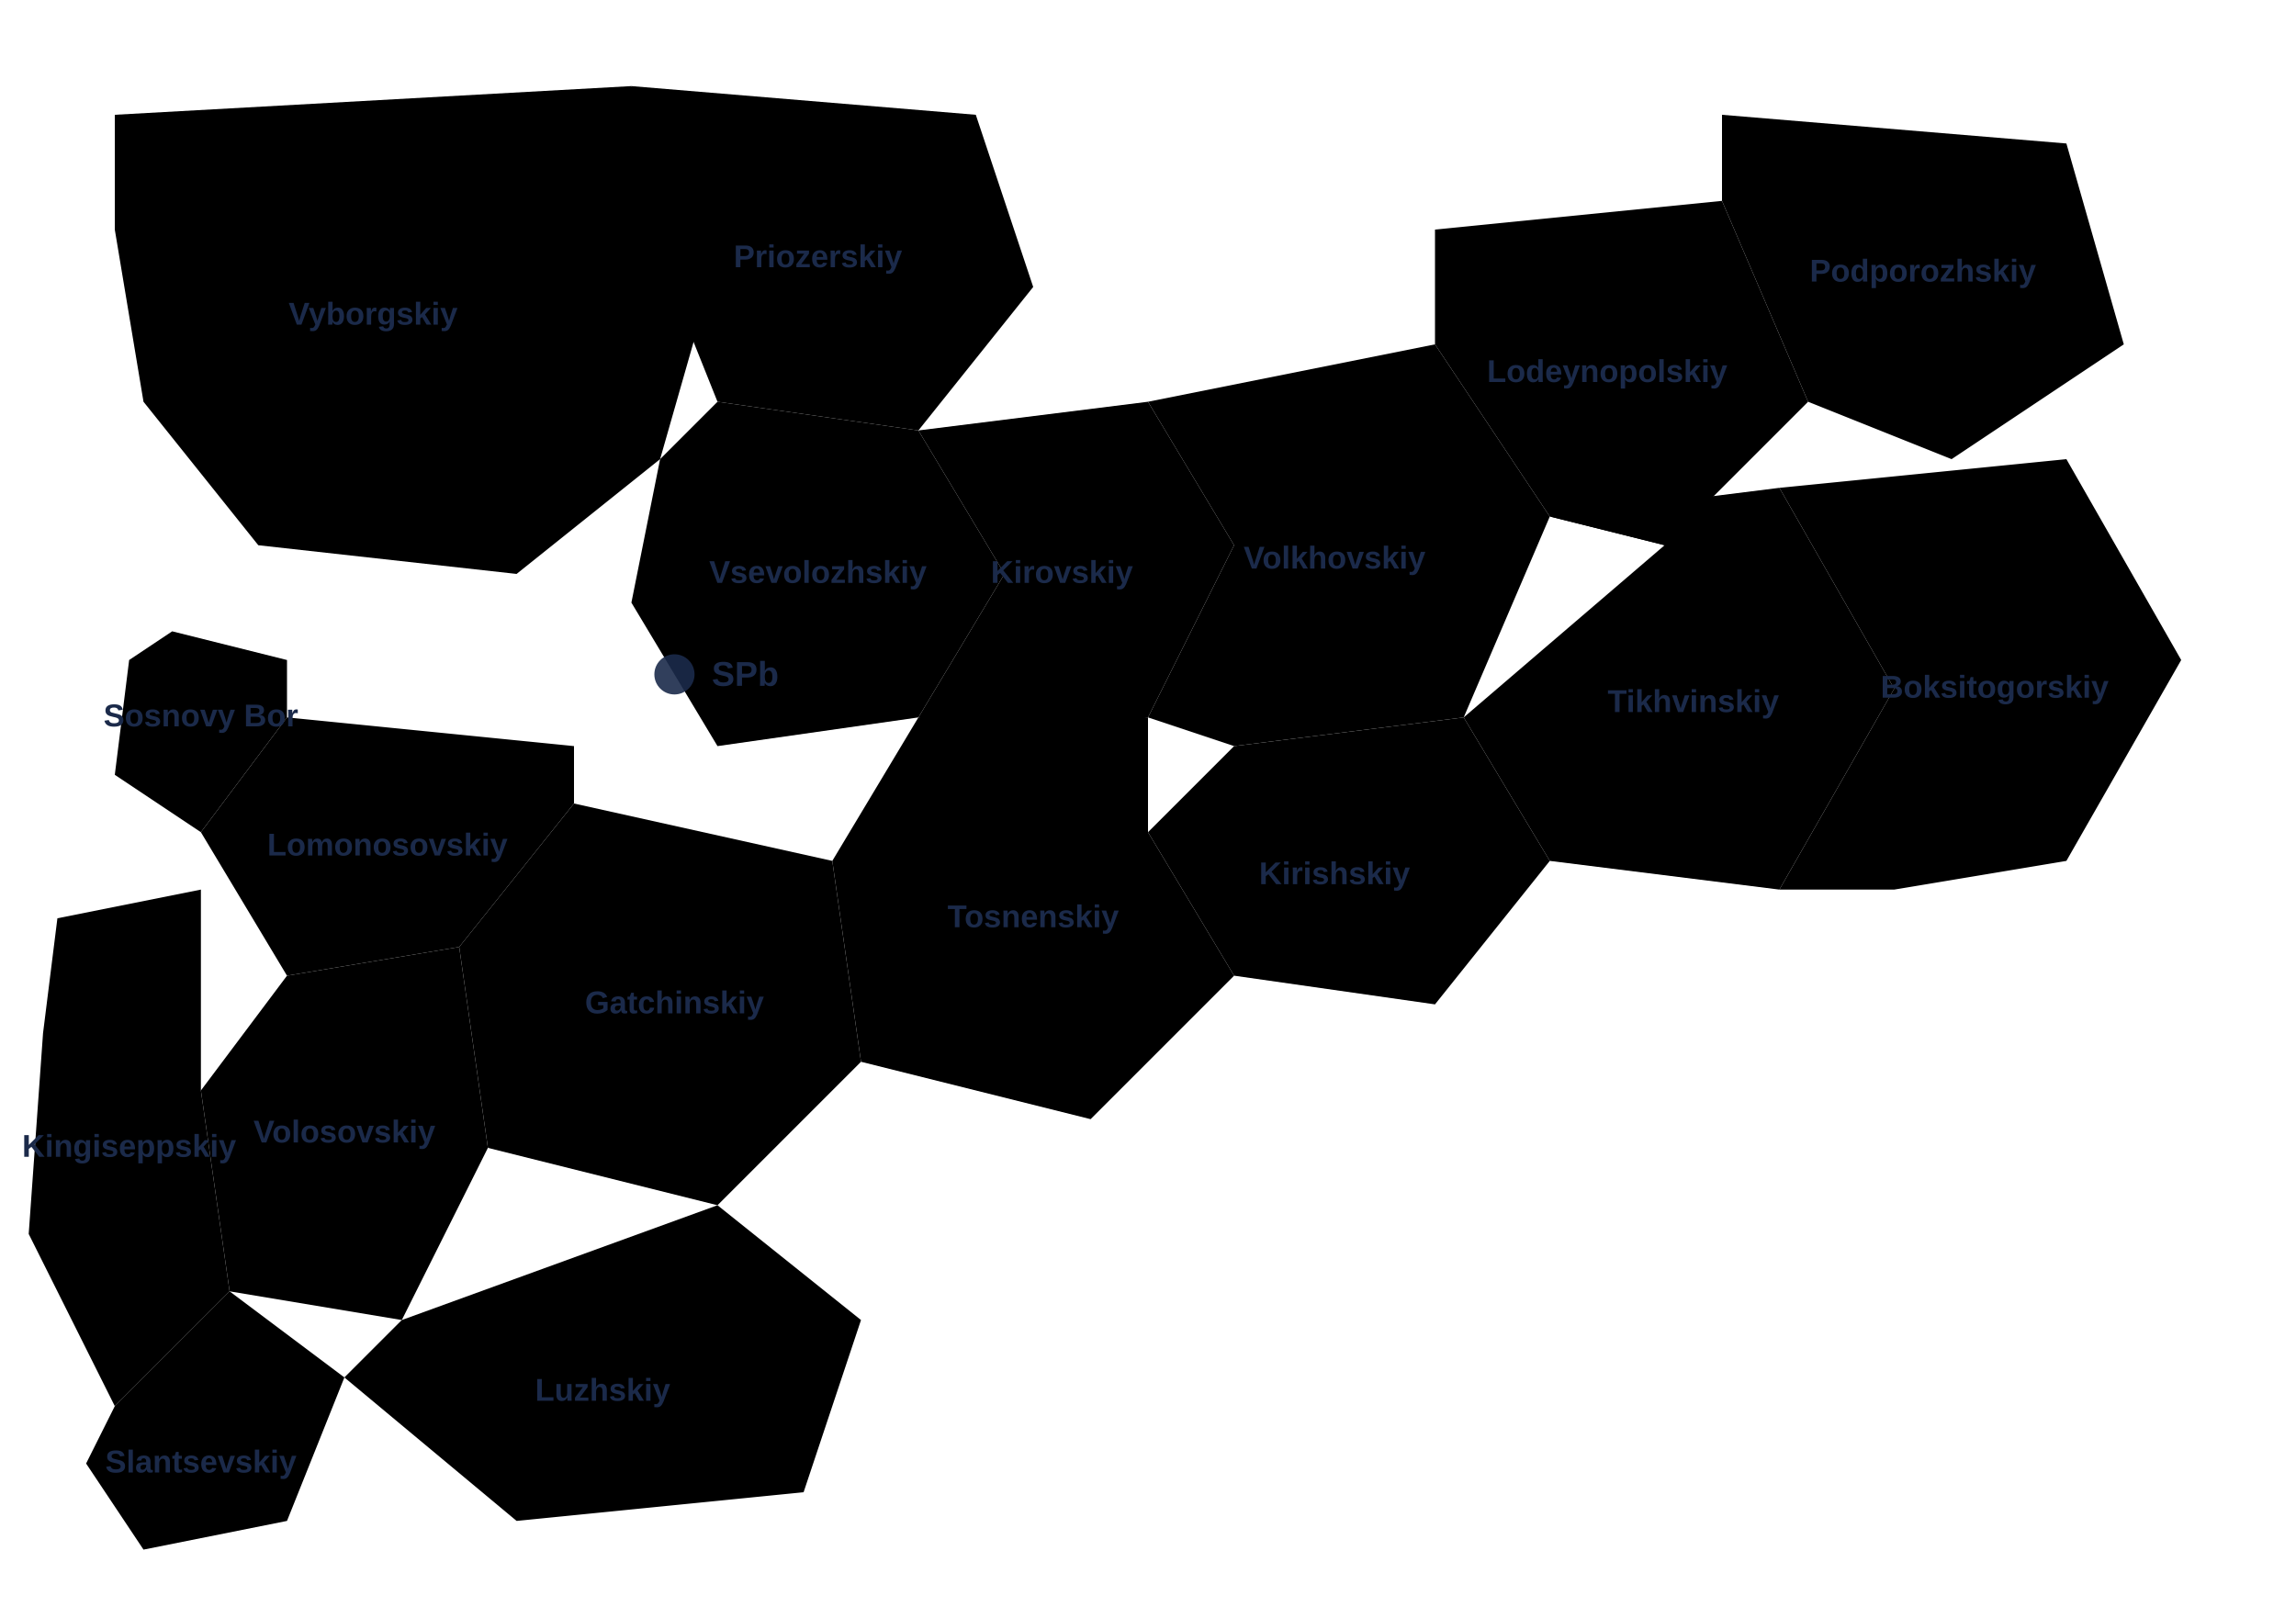
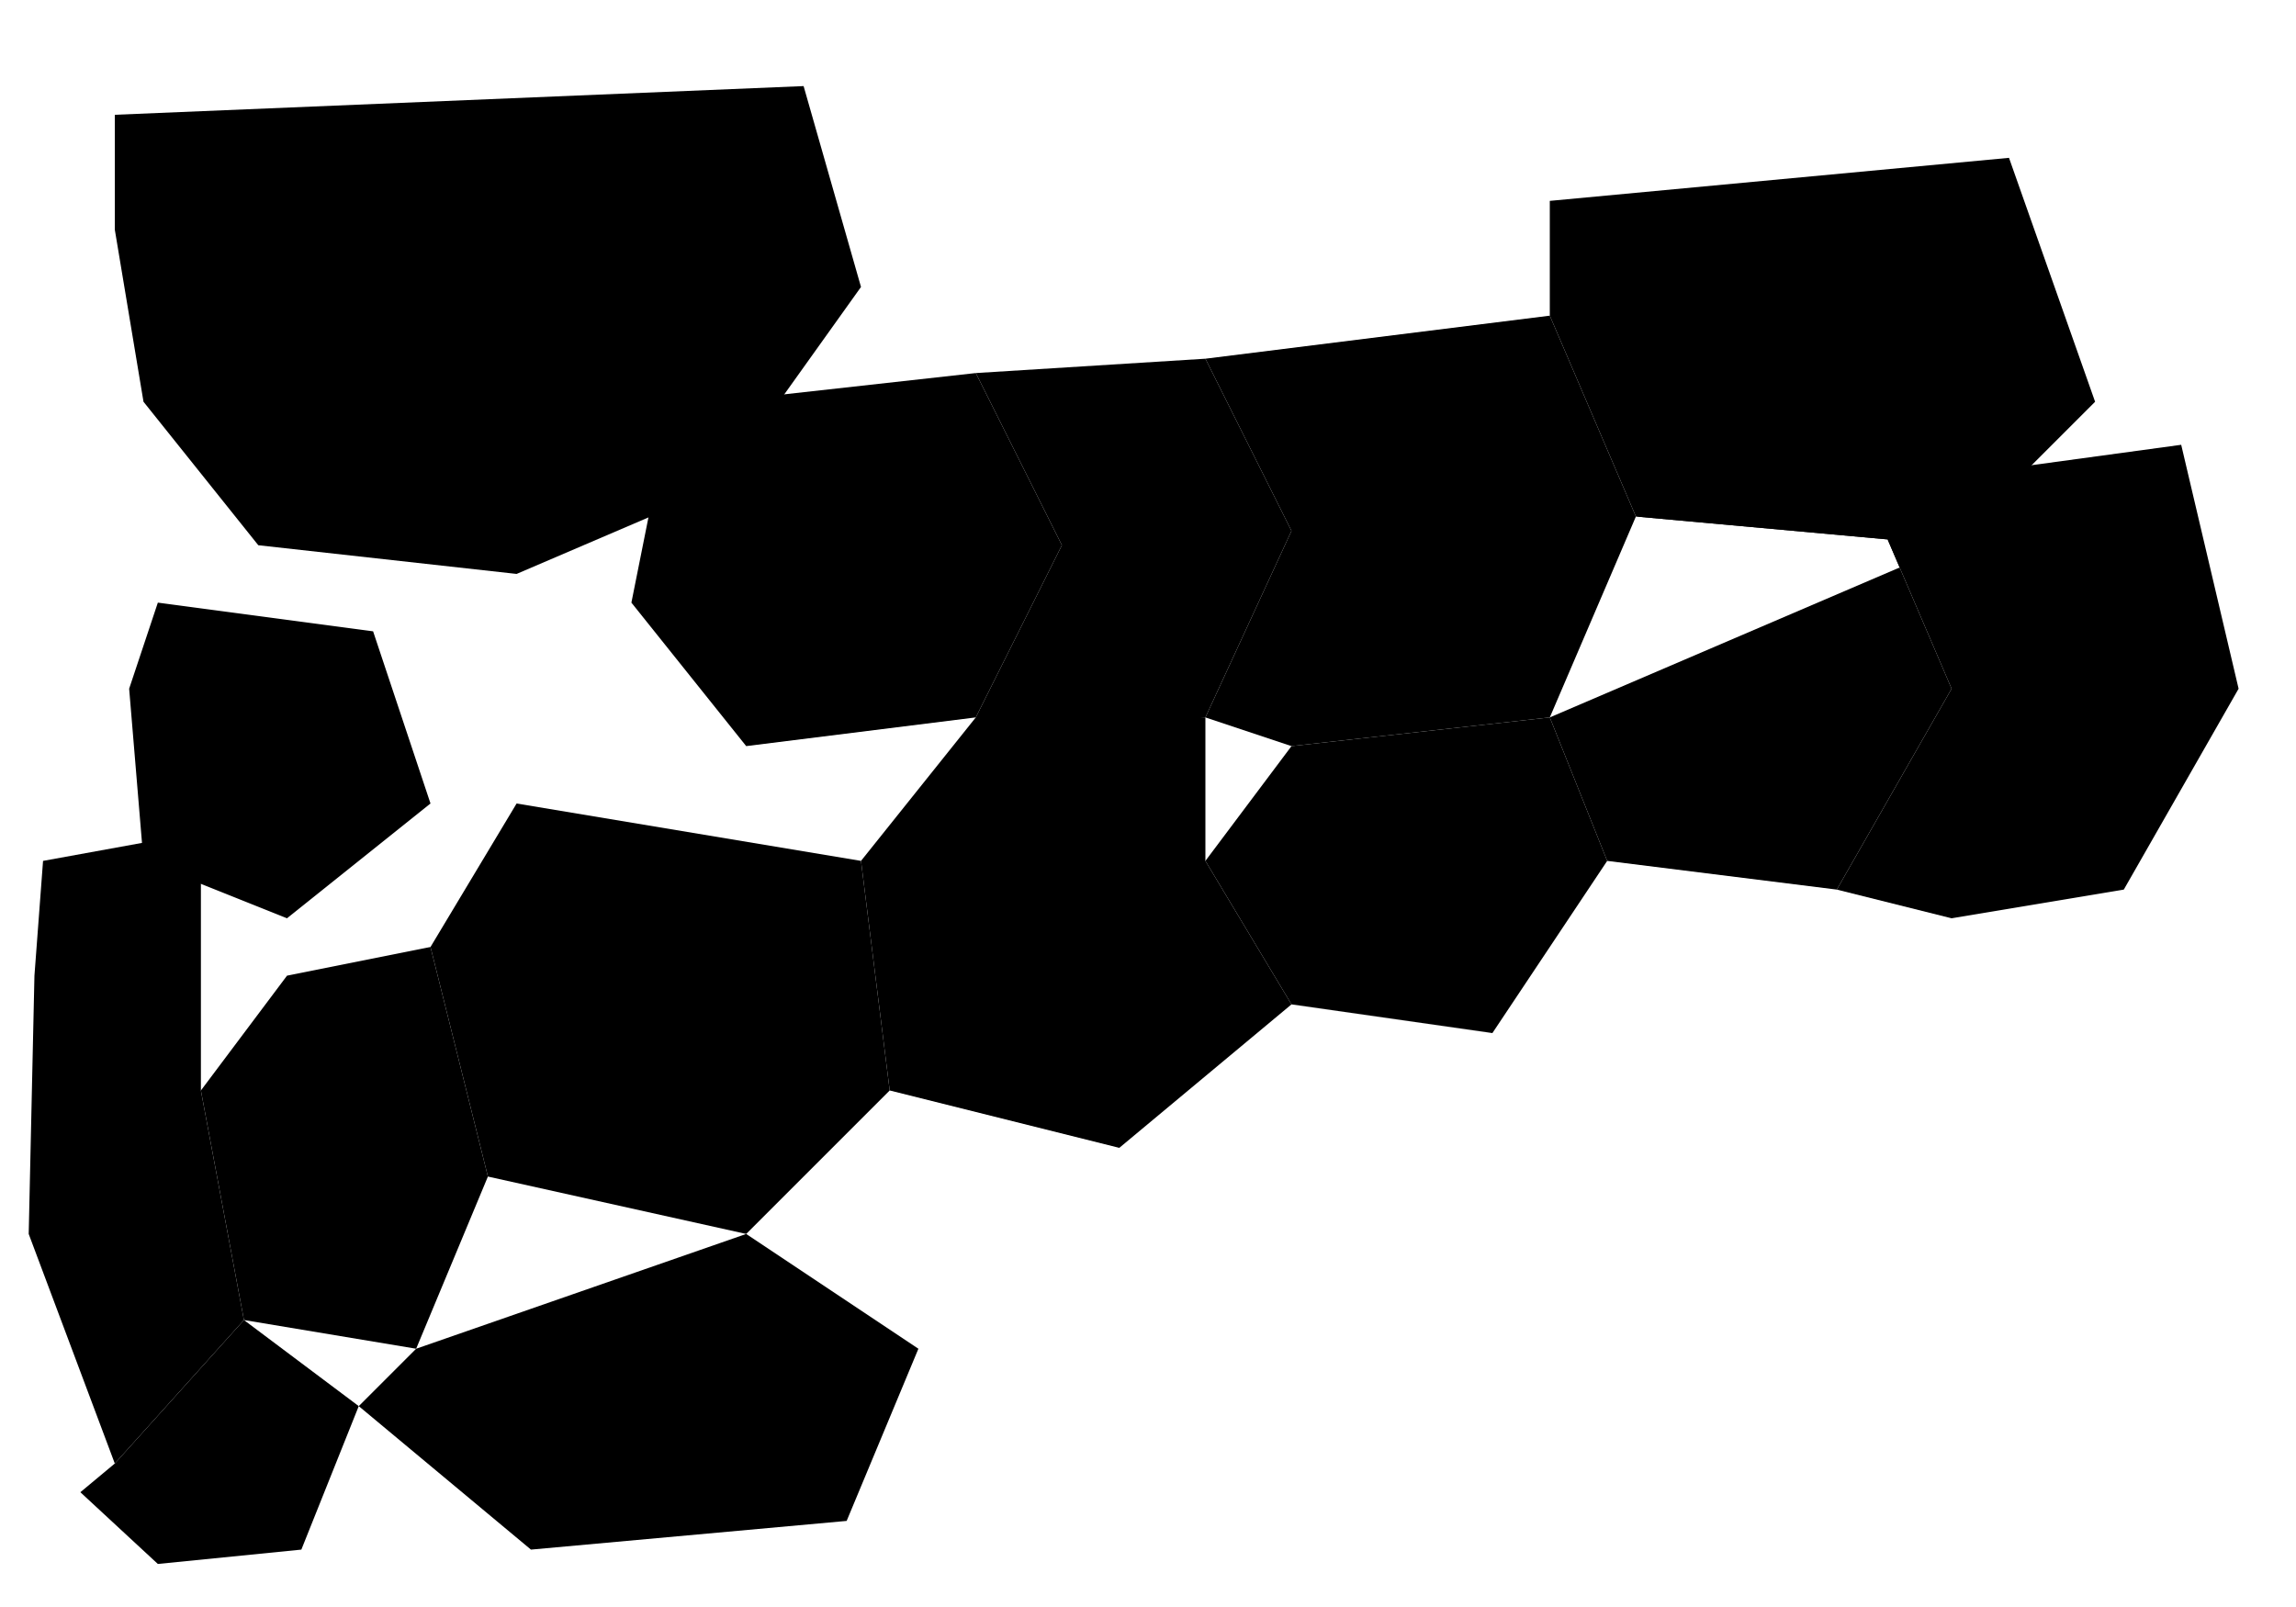
- <svg xmlns="http://www.w3.org/2000/svg" viewBox="0 0 800 560" class="lenoblast-map" role="img" aria-label="Leningrad oblast map">
+ <svg xmlns="http://www.w3.org/2000/svg" viewBox="0 0 800 560" class="lenoblast-map" role="img" aria-label="Konstanta branches map">
  <g id="districts">
-     <path id="vyborgskiy" class="map-district" data-id="vyborgskiy" d="M40 40 L220 30 L250 90 L230 160 L180 200 L90 190 L50 140 L40 80 Z" />
-     <path id="priozerskiy" class="map-district" data-id="priozerskiy" d="M220 30 L340 40 L360 100 L320 150 L250 140 L230 90 Z" />
-     <path id="vsevolozhskiy" class="map-district" data-id="vsevolozhskiy" d="M250 140 L320 150 L350 200 L320 250 L250 260 L220 210 L230 160 Z" />
-     <path id="kirovskiy" class="map-district" data-id="kirovskiy" d="M320 150 L400 140 L430 190 L400 250 L350 260 L320 250 L350 200 Z" />
-     <path id="volkhovskiy" class="map-district" data-id="volkhovskiy" d="M400 140 L500 120 L540 180 L510 250 L430 260 L400 250 L430 190 Z" />
-     <path id="lodeynopolskiy" class="map-district" data-id="lodeynopolskiy" d="M500 80 L600 70 L630 140 L580 190 L540 180 L500 120 Z" />
-     <path id="podporozhskiy" class="map-district" data-id="podporozhskiy" d="M600 40 L720 50 L740 120 L680 160 L630 140 L600 70 Z" />
-     <path id="tikhvinskiy" class="map-district" data-id="tikhvinskiy" d="M540 180 L620 170 L660 240 L620 310 L540 300 L510 250 L580 190 Z" />
-     <path id="boksitogorskiy" class="map-district" data-id="boksitogorskiy" d="M620 170 L720 160 L760 230 L720 300 L660 310 L620 310 L660 240 Z" />
-     <path id="kirishskiy" class="map-district" data-id="kirishskiy" d="M430 260 L510 250 L540 300 L500 350 L430 340 L400 290 Z" />
-     <path id="tosnenskiy" class="map-district" data-id="tosnenskiy" d="M320 250 L400 250 L400 290 L430 340 L380 390 L300 370 L290 300 Z" />
-     <path id="gatchinskiy" class="map-district" data-id="gatchinskiy" d="M200 280 L290 300 L300 370 L250 420 L170 400 L160 330 Z" />
-     <path id="lomonosovskiy" class="map-district" data-id="lomonosovskiy" d="M100 250 L200 260 L200 280 L160 330 L100 340 L70 290 Z" />
-     <path id="sosnovoborskiy" class="map-district" data-id="sosnovoborskiy" d="M60 220 L100 230 L100 250 L70 290 L40 270 L45 230 Z" />
-     <path id="volosovskiy" class="map-district" data-id="volosovskiy" d="M100 340 L160 330 L170 400 L140 460 L80 450 L70 380 Z" />
-     <path id="kingiseppskiy" class="map-district" data-id="kingiseppskiy" d="M20 320 L70 310 L70 380 L80 450 L40 490 L10 430 L15 360 Z" />
-     <path id="slantsevskiy" class="map-district" data-id="slantsevskiy" d="M40 490 L80 450 L120 480 L100 530 L50 540 L30 510 Z" />
-     <path id="luzhskiy" class="map-district" data-id="luzhskiy" d="M140 460 L250 420 L300 460 L280 520 L180 530 L120 480 Z" />
+     <path class="map-district" data-id="vyborgskiy" data-branch="vyborgskoe" d="M40 40 L280 30 L300 100 L250 170 L180 200 L90 190 L50 140 L40 80 Z" />
+     <path class="map-district" data-id="vsevolozhskiy" data-branch="prigorodnoe" d="M250 140 L340 130 L370 190 L340 250 L260 260 L220 210 L230 160 Z" />
+     <path class="map-district" data-id="kirovskiy" data-branch="kirovskoe" d="M340 130 L420 125 L450 185 L420 250 L350 260 L340 250 L370 190 Z" />
+     <path class="map-district" data-id="volkhovskiy" data-branch="volkhovskoe" d="M420 125 L540 110 L570 180 L540 250 L450 260 L420 250 L450 185 Z" />
+     <path class="map-district" data-id="lodeynopolskiy" data-branch="lodeynopolskoe" d="M540 70 L700 55 L730 140 L680 190 L570 180 L540 110 Z" />
+     <path class="map-district" data-id="tikhvinskiy" data-branch="tikhvinskoe" d="M570 180 L650 170 L680 240 L640 310 L560 300 L540 250 L680 190 Z" />
+     <path class="map-district" data-id="boksitogorskiy" data-branch="tikhvinskoe" d="M650 170 L760 155 L780 240 L740 310 L680 320 L640 310 L680 240 Z" />
+     <path class="map-district" data-id="kirishskiy" data-branch="kirishskoe" d="M450 260 L540 250 L560 300 L520 360 L450 350 L420 300 Z" />
+     <path class="map-district" data-id="tosnenskiy" data-branch="tosnenskoe" d="M340 250 L420 250 L420 300 L450 350 L390 400 L310 380 L300 300 Z" />
+     <path class="map-district" data-id="gatchinskiy" data-branch="gatchinskoe" d="M180 280 L300 300 L310 380 L260 430 L170 410 L150 330 Z" />
+     <path class="map-district" data-id="sosnovoborskiy" data-branch="sosnovoborskiy" d="M55 210 L130 220 L150 280 L100 320 L50 300 L45 240 Z" />
+     <path class="map-district" data-id="volosovskiy" data-branch="kingiseppskoe" d="M100 340 L150 330 L170 410 L145 470 L85 460 L70 380 Z" />
+     <path class="map-district" data-id="kingiseppskiy" data-branch="kingiseppskoe" d="M15 300 L70 290 L70 380 L85 460 L40 510 L10 430 L12 340 Z" />
+     <path class="map-district" data-id="slantsevskiy" data-branch="kingiseppskoe" d="M40 510 L85 460 L125 490 L105 540 L55 545 L28 520 Z" />
+     <path class="map-district" data-id="luzhskiy" data-branch="luzhskoe" d="M145 470 L260 430 L320 470 L295 530 L185 540 L125 490 Z" />
  </g>
-   <g class="map-labels" aria-hidden="true">
-     <text class="map-label" data-for="vyborgskiy" x="130" y="110" text-anchor="middle" dominant-baseline="middle" font-family="Arial" font-size="11" font-weight="700" fill="#1B2A4A">Vyborgskiy</text>
-     <text class="map-label" data-for="priozerskiy" x="285" y="90" text-anchor="middle" dominant-baseline="middle" font-family="Arial" font-size="11" font-weight="700" fill="#1B2A4A">Priozerskiy</text>
-     <text class="map-label" data-for="vsevolozhskiy" x="285" y="200" text-anchor="middle" dominant-baseline="middle" font-family="Arial" font-size="11" font-weight="700" fill="#1B2A4A">Vsevolozhskiy</text>
-     <text class="map-label" data-for="kirovskiy" x="370" y="200" text-anchor="middle" dominant-baseline="middle" font-family="Arial" font-size="11" font-weight="700" fill="#1B2A4A">Kirovskiy</text>
-     <text class="map-label" data-for="volkhovskiy" x="465" y="195" text-anchor="middle" dominant-baseline="middle" font-family="Arial" font-size="11" font-weight="700" fill="#1B2A4A">Volkhovskiy</text>
-     <text class="map-label" data-for="lodeynopolskiy" x="560" y="130" text-anchor="middle" dominant-baseline="middle" font-family="Arial" font-size="11" font-weight="700" fill="#1B2A4A">Lodeynopolskiy</text>
-     <text class="map-label" data-for="podporozhskiy" x="670" y="95" text-anchor="middle" dominant-baseline="middle" font-family="Arial" font-size="11" font-weight="700" fill="#1B2A4A">Podporozhskiy</text>
-     <text class="map-label" data-for="tikhvinskiy" x="590" y="245" text-anchor="middle" dominant-baseline="middle" font-family="Arial" font-size="11" font-weight="700" fill="#1B2A4A">Tikhvinskiy</text>
-     <text class="map-label" data-for="boksitogorskiy" x="695" y="240" text-anchor="middle" dominant-baseline="middle" font-family="Arial" font-size="11" font-weight="700" fill="#1B2A4A">Boksitogorskiy</text>
-     <text class="map-label" data-for="kirishskiy" x="465" y="305" text-anchor="middle" dominant-baseline="middle" font-family="Arial" font-size="11" font-weight="700" fill="#1B2A4A">Kirishskiy</text>
-     <text class="map-label" data-for="tosnenskiy" x="360" y="320" text-anchor="middle" dominant-baseline="middle" font-family="Arial" font-size="11" font-weight="700" fill="#1B2A4A">Tosnenskiy</text>
-     <text class="map-label" data-for="gatchinskiy" x="235" y="350" text-anchor="middle" dominant-baseline="middle" font-family="Arial" font-size="11" font-weight="700" fill="#1B2A4A">Gatchinskiy</text>
-     <text class="map-label" data-for="lomonosovskiy" x="135" y="295" text-anchor="middle" dominant-baseline="middle" font-family="Arial" font-size="11" font-weight="700" fill="#1B2A4A">Lomonosovskiy</text>
-     <text class="map-label" data-for="sosnovoborskiy" x="70" y="250" text-anchor="middle" dominant-baseline="middle" font-family="Arial" font-size="11" font-weight="700" fill="#1B2A4A">Sosnovy Bor</text>
-     <text class="map-label" data-for="volosovskiy" x="120" y="395" text-anchor="middle" dominant-baseline="middle" font-family="Arial" font-size="11" font-weight="700" fill="#1B2A4A">Volosovskiy</text>
-     <text class="map-label" data-for="kingiseppskiy" x="45" y="400" text-anchor="middle" dominant-baseline="middle" font-family="Arial" font-size="11" font-weight="700" fill="#1B2A4A">Kingiseppskiy</text>
-     <text class="map-label" data-for="slantsevskiy" x="70" y="510" text-anchor="middle" dominant-baseline="middle" font-family="Arial" font-size="11" font-weight="700" fill="#1B2A4A">Slantsevskiy</text>
-     <text class="map-label" data-for="luzhskiy" x="210" y="485" text-anchor="middle" dominant-baseline="middle" font-family="Arial" font-size="11" font-weight="700" fill="#1B2A4A">Luzhskiy</text>
-   </g>
-   <circle cx="235" cy="235" r="7" fill="#1B2A4A" opacity="0.9" />
-   <text x="248" y="239" font-family="Arial" font-size="12" font-weight="700" fill="#1B2A4A">SPb</text>
</svg>
